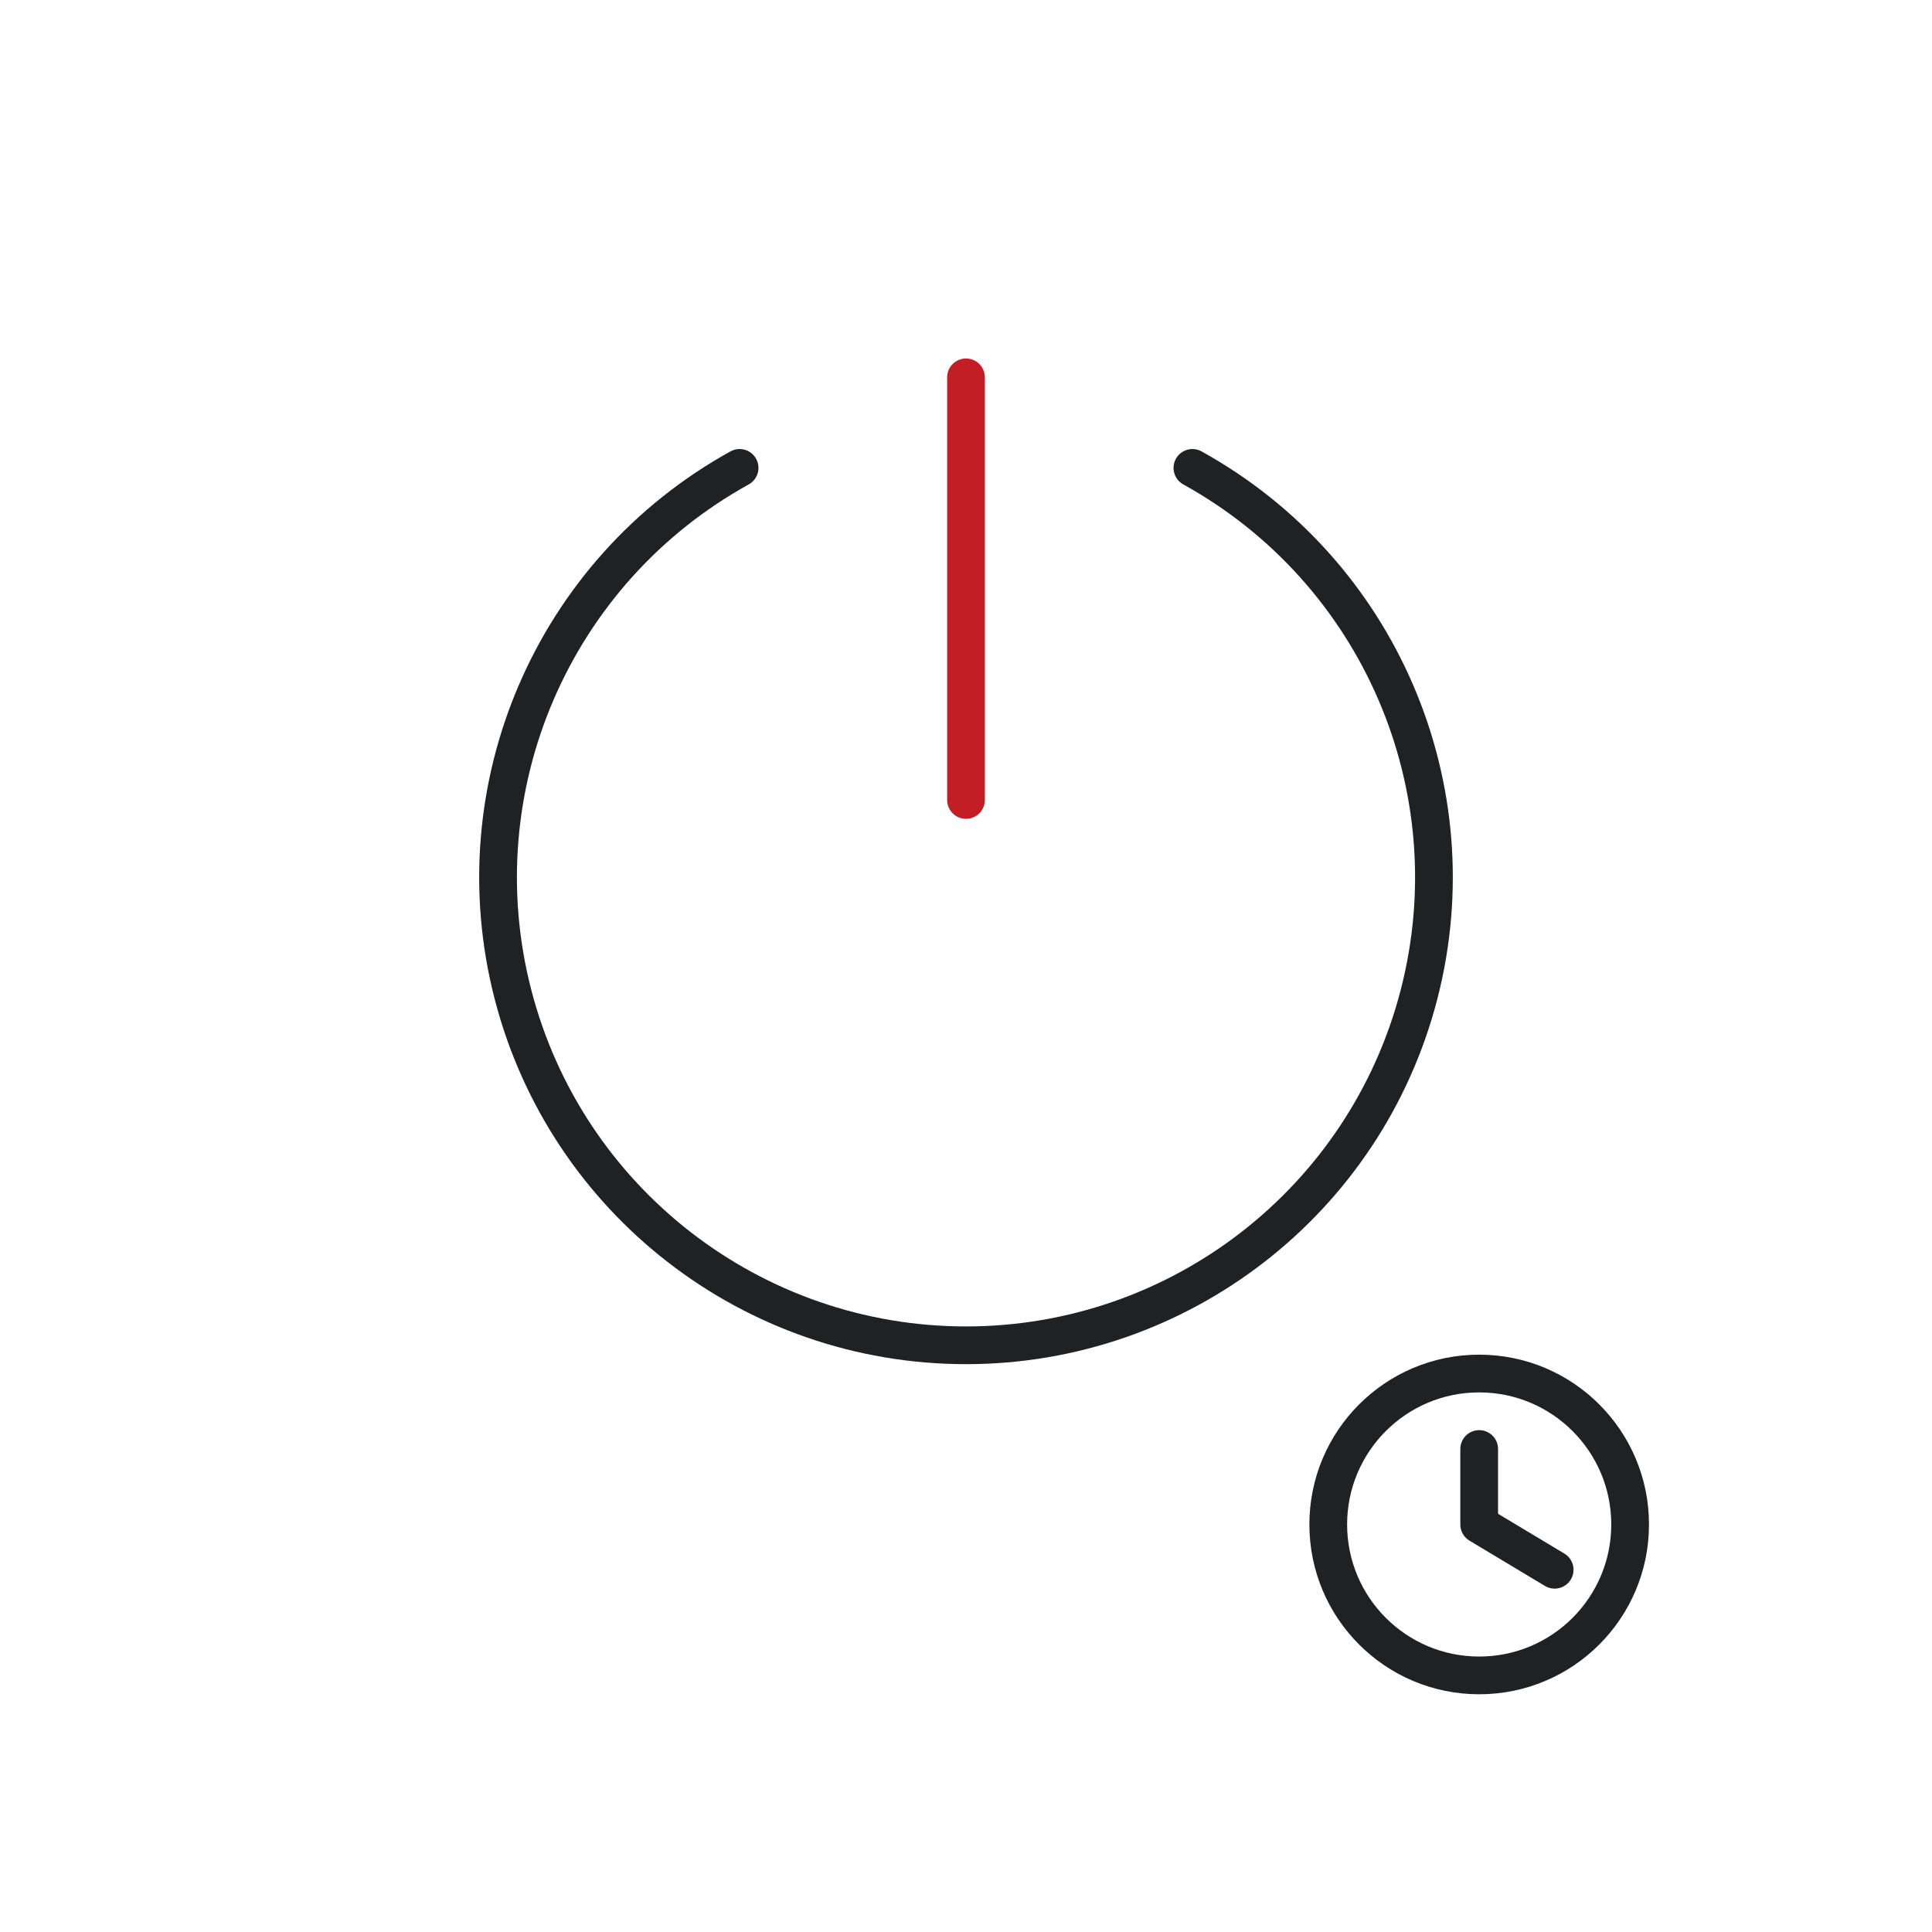
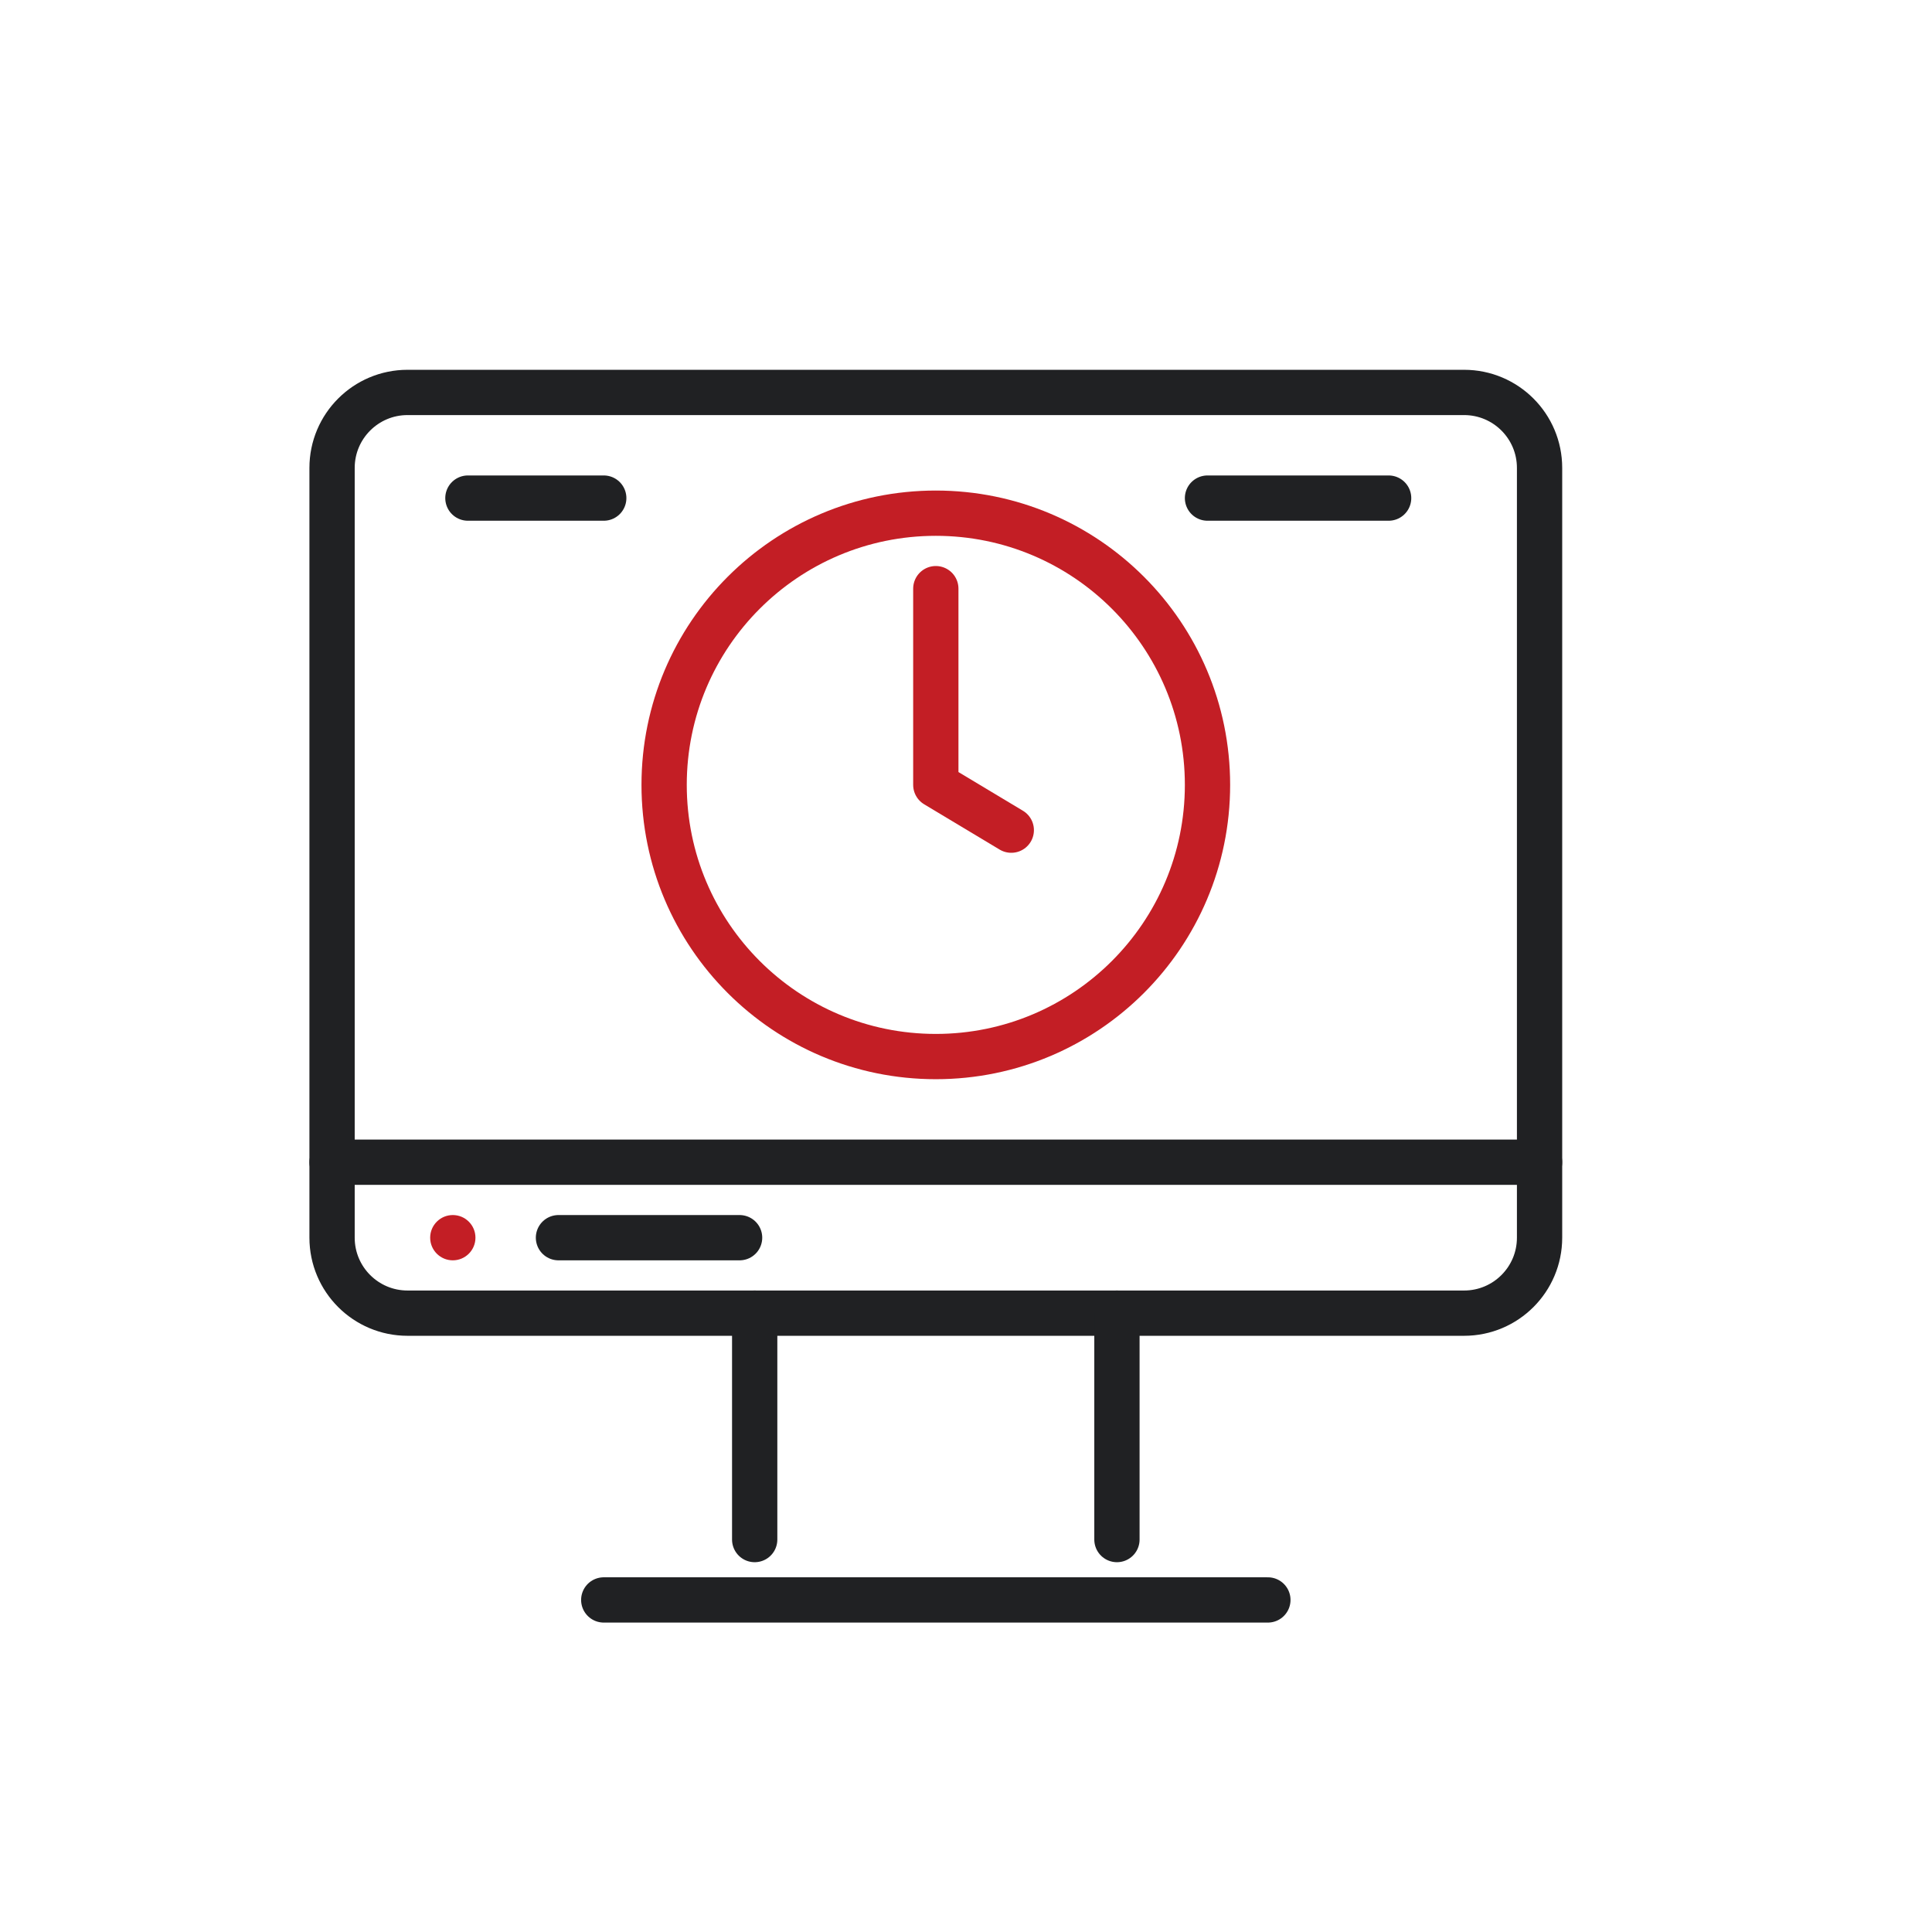
<svg xmlns="http://www.w3.org/2000/svg" width="1024" height="1024" viewBox="0 0 128 128" fill="none">
-   <g stroke="#202123" stroke-width="2.5" stroke-linecap="round" stroke-linejoin="round">
+   <g stroke="#202123" stroke-width="3" stroke-linecap="round" stroke-linejoin="round">
+     <rect x="22" y="26" width="80" height="61" rx="5" />
+     <path d="M22 77 H102 M50 87 V102 M74 87 V102 M40 106 H84 M80 33 H92" />
+     <circle cx="30" cy="82" r="1.5" fill="#C31E25" stroke="none" />
+     <path d="M37 82 H49" />
    <g stroke="#C31E25">
-       <path d="M64 25 V53" />
+       <circle cx="62" cy="52" r="18" />
+       <path d="M62 39 V52 L67 55" />
    </g>
-     <path d="M49 31 A31 31 0 1 0 79 31" />
-     <circle cx="98" cy="101" r="10" />
-     <path d="M98 96 V101 L103 104" />
+     <path d="M31 33 H40" />
  </g>
</svg>
